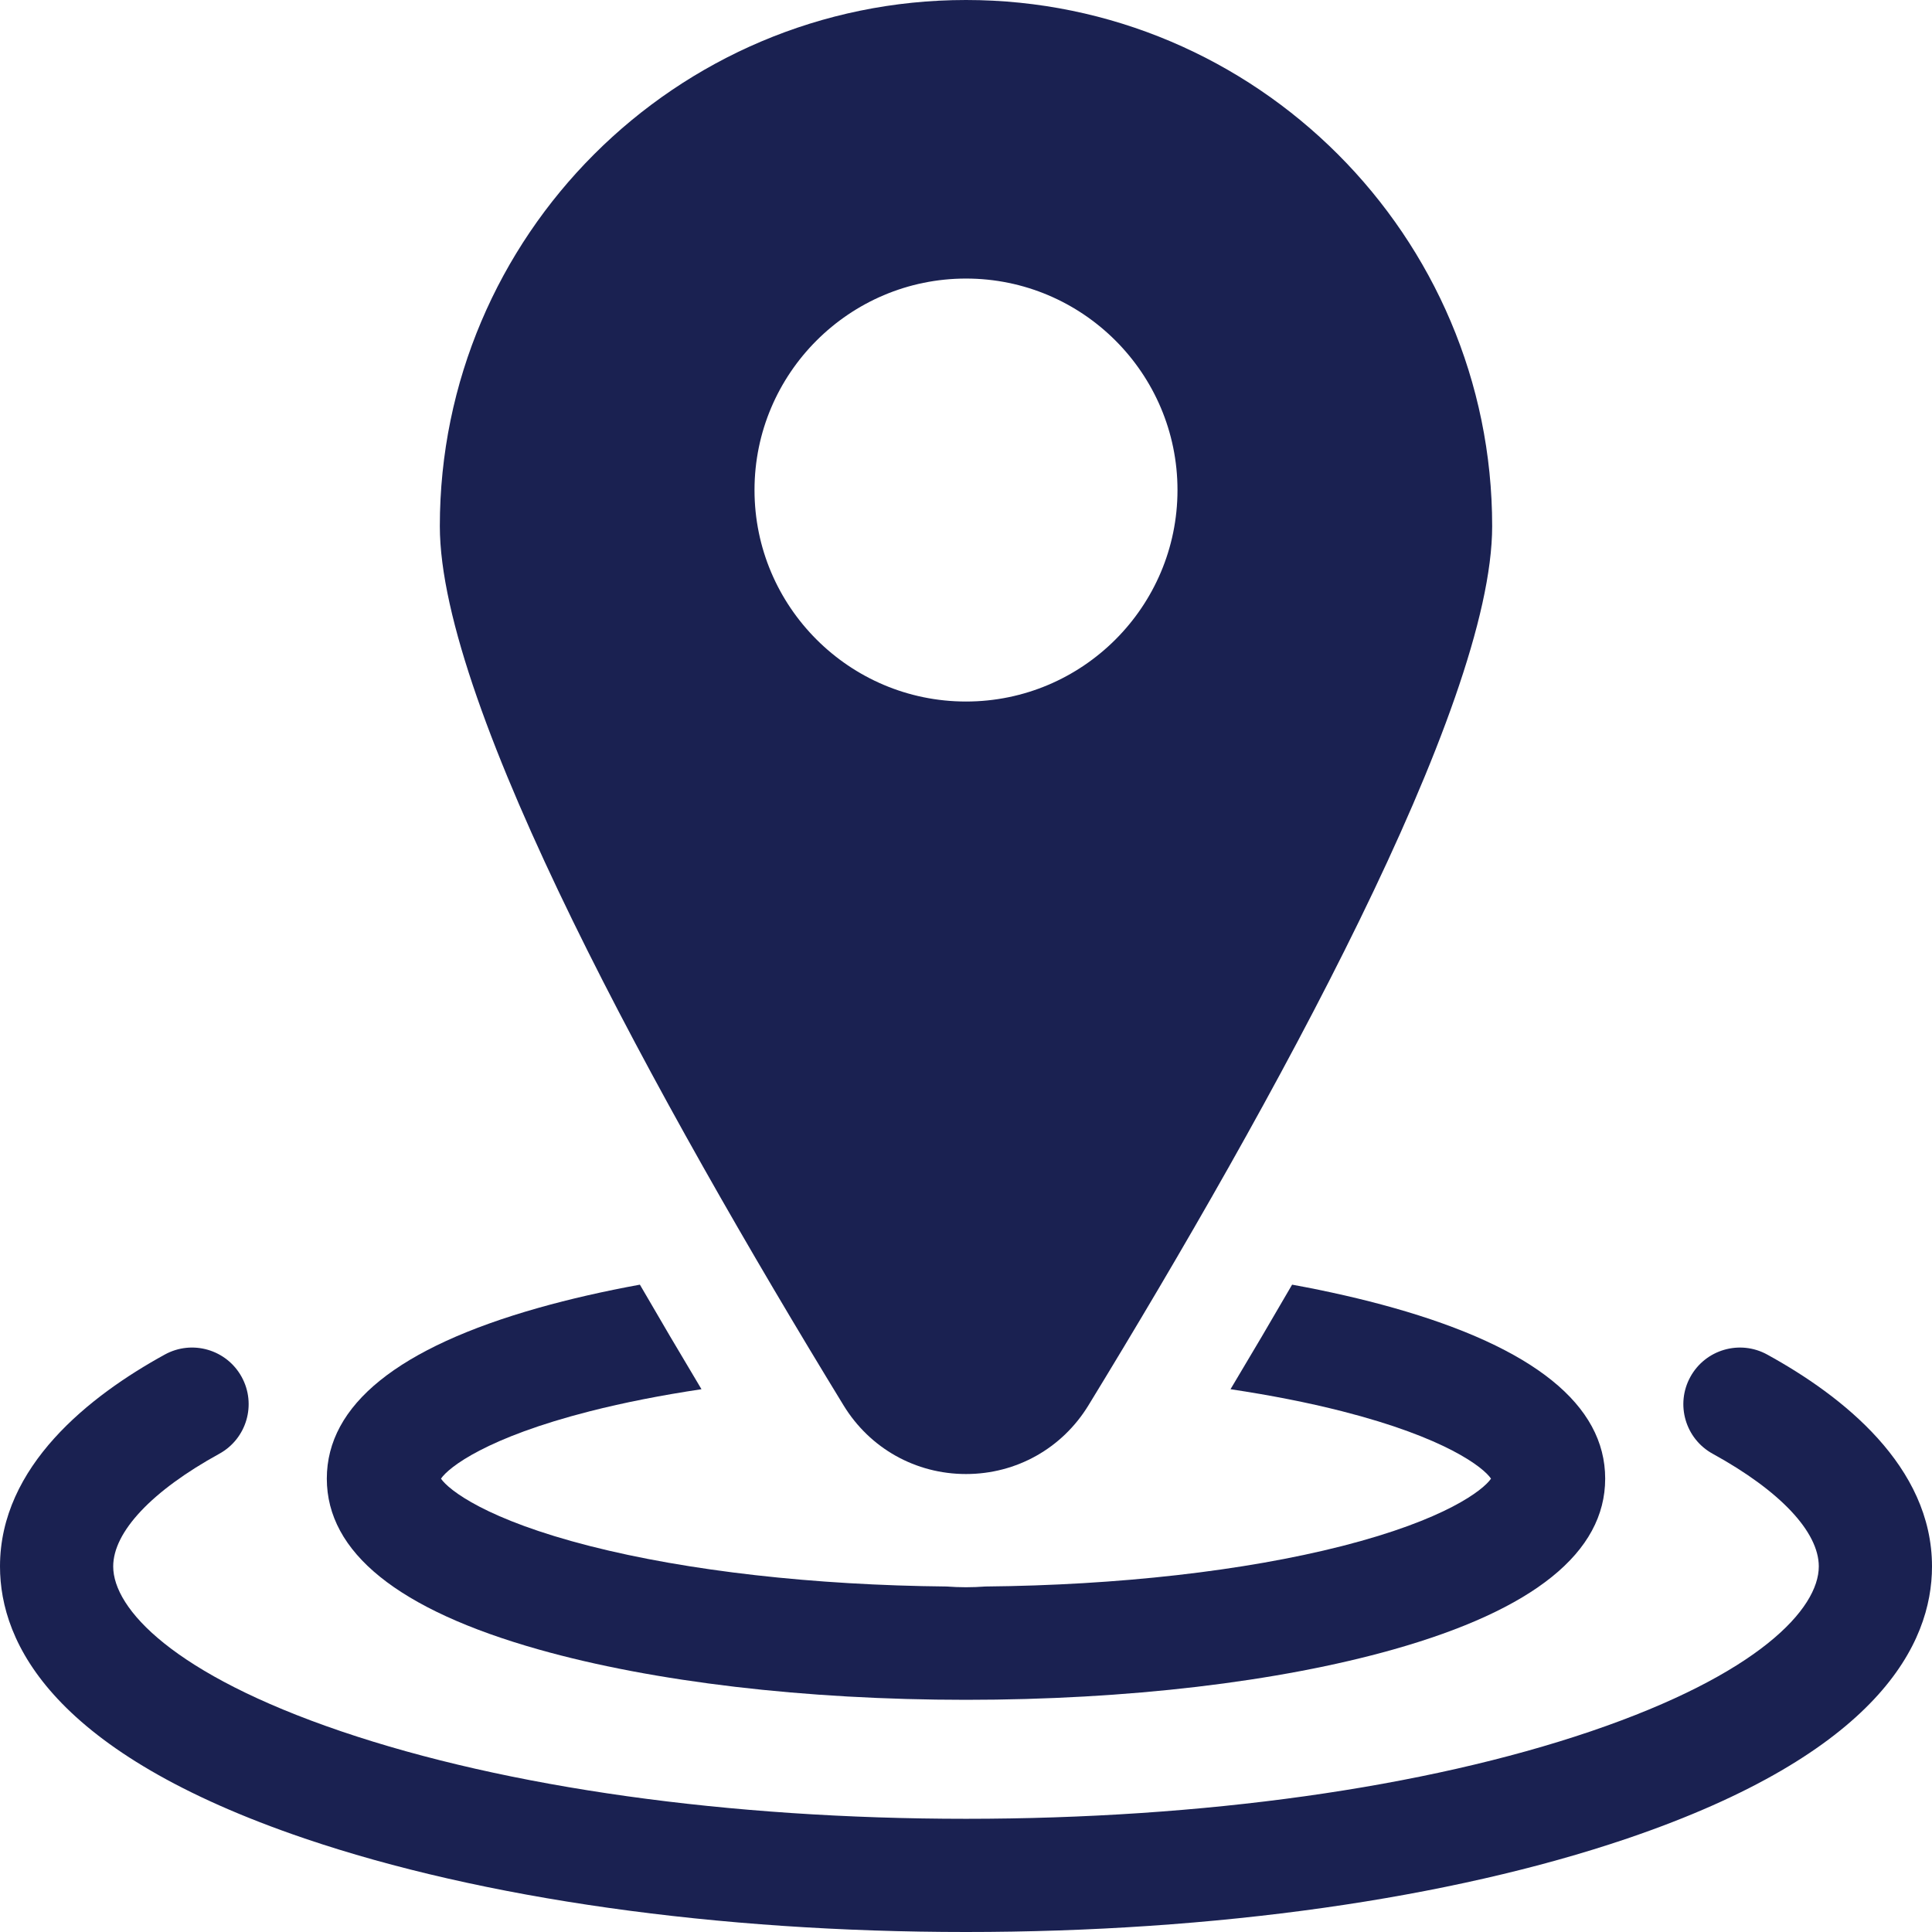
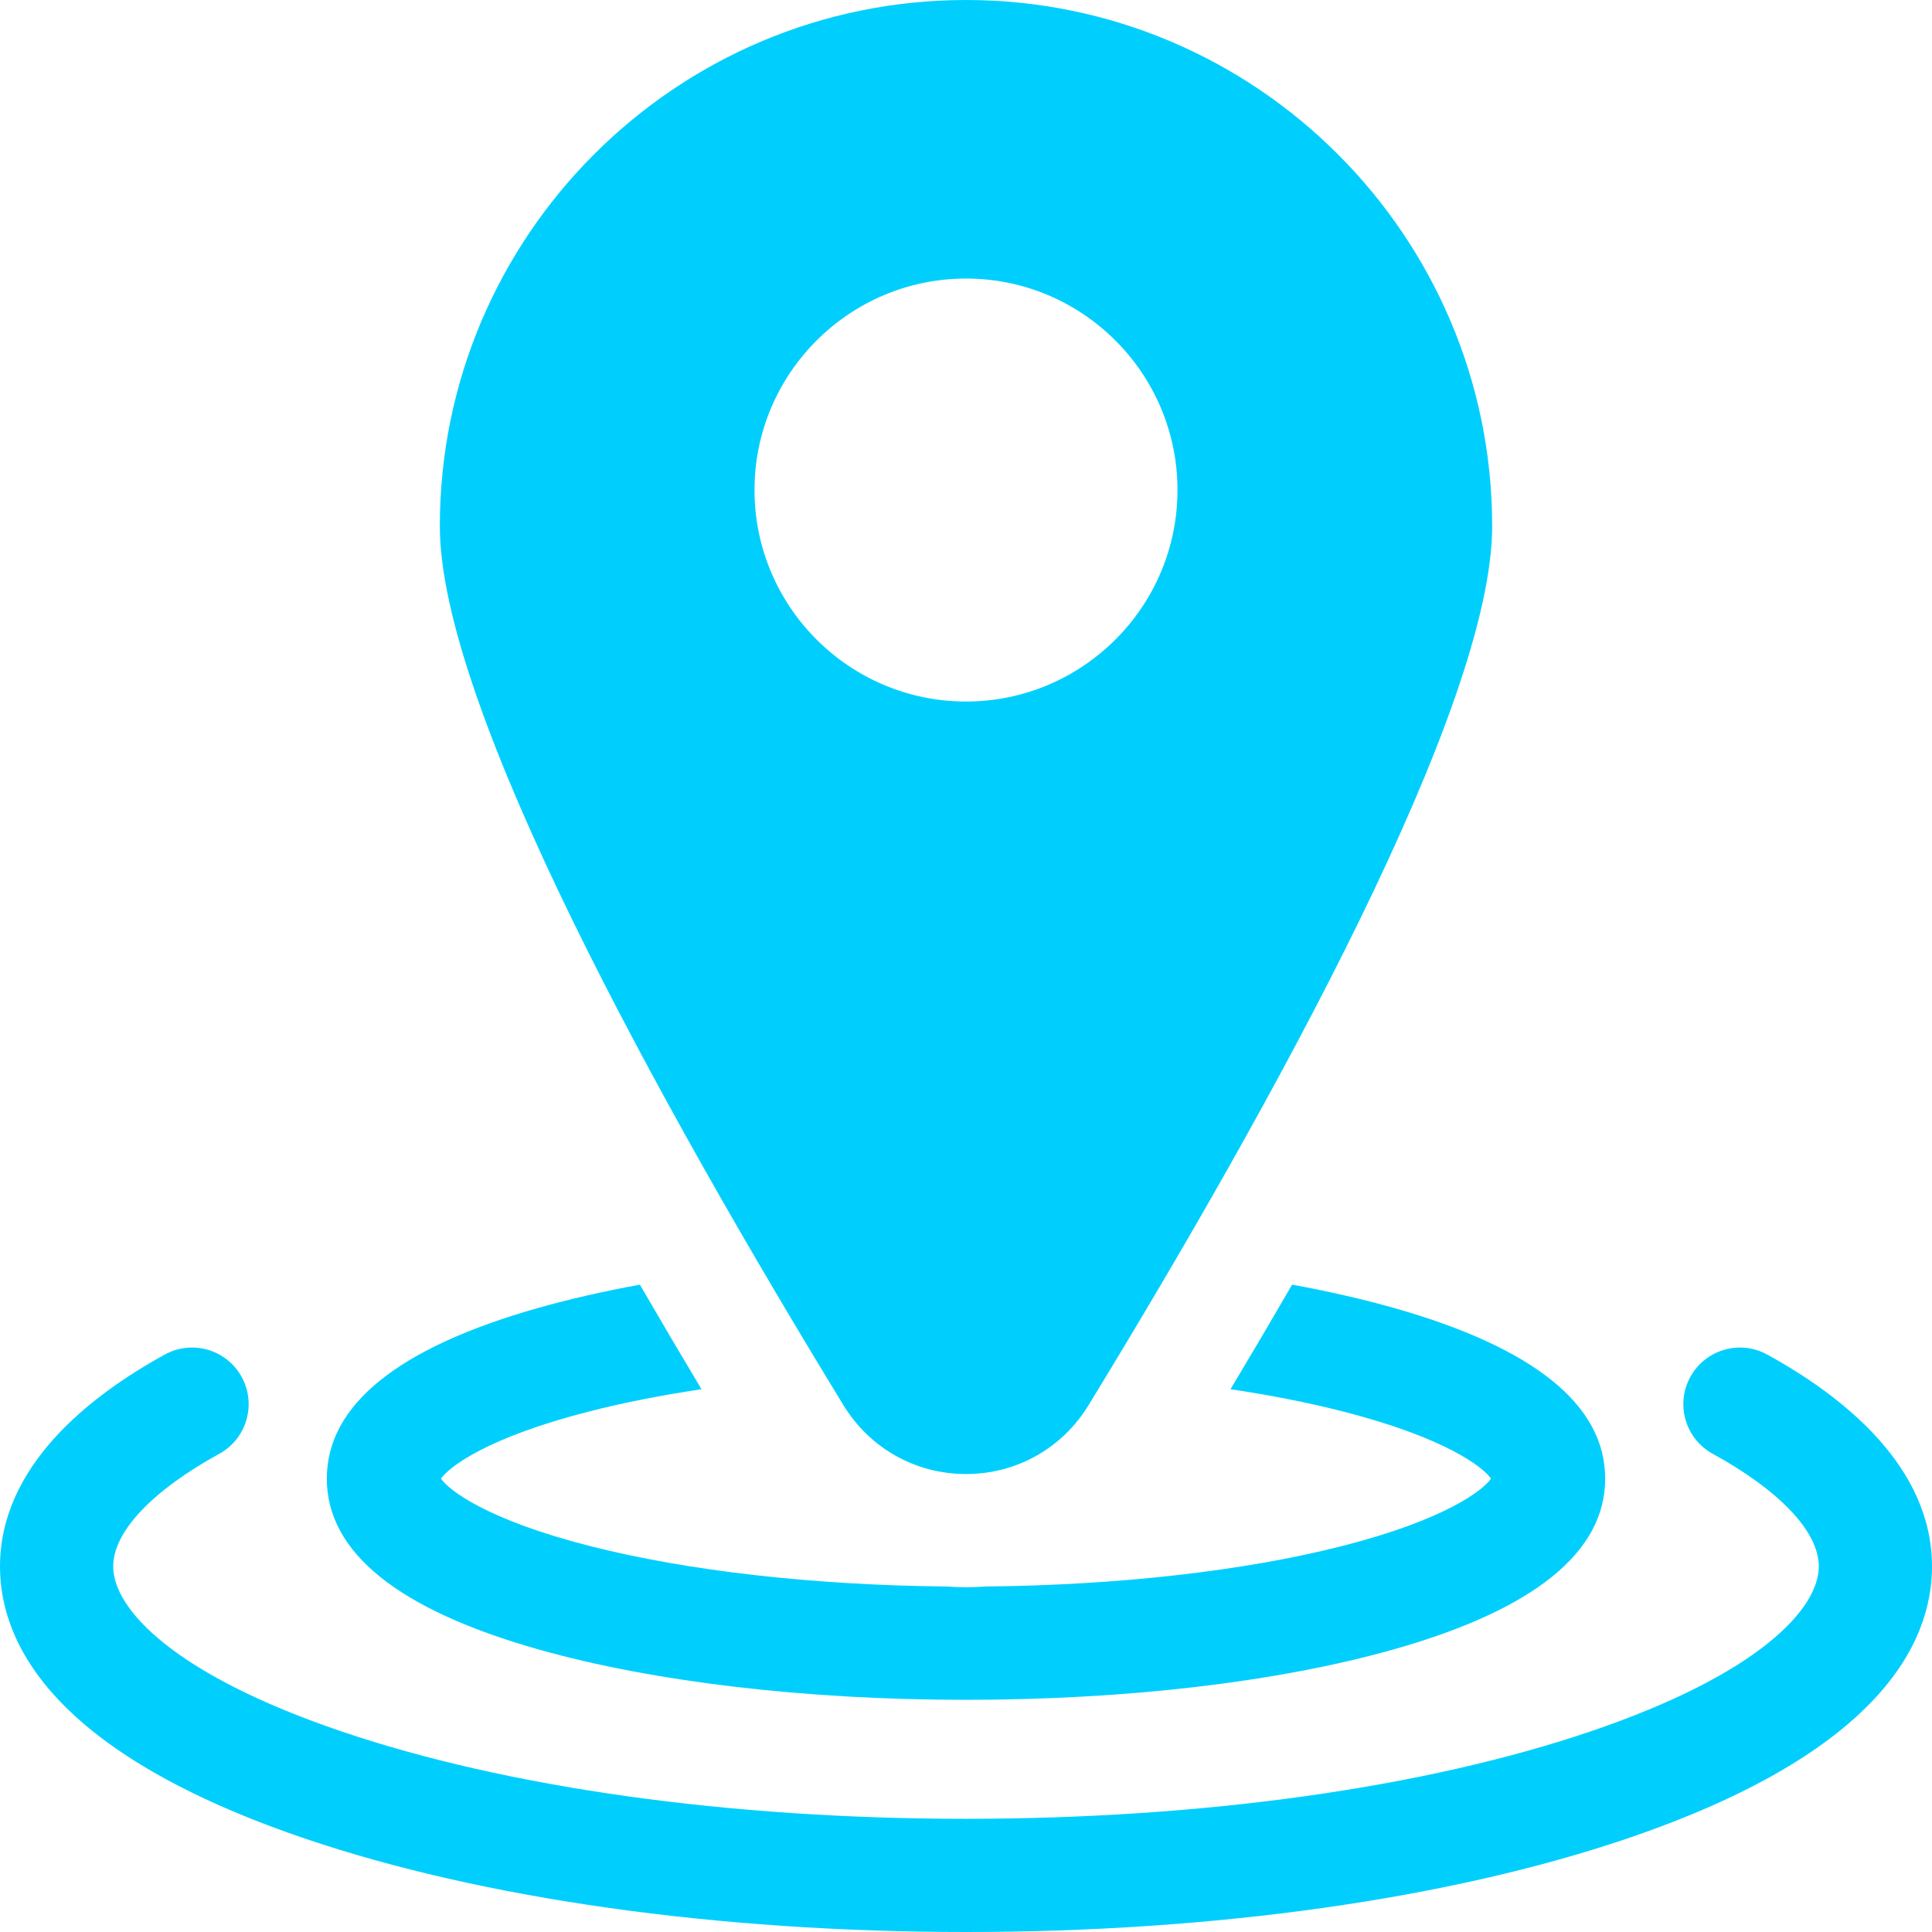
- <svg xmlns="http://www.w3.org/2000/svg" fill="#1a2151" version="1.1" id="Capa_1" x="0px" y="0px" viewBox="0 0 512 512" style="enable-background:new 0 0 512 512;" xml:space="preserve" width="512" height="512">
+ <svg xmlns="http://www.w3.org/2000/svg" fill="#00cffd" version="1.1" id="Capa_1" x="0px" y="0px" viewBox="0 0 512 512" style="enable-background:new 0 0 512 512;" xml:space="preserve" width="512" height="512">
  <g>
    <path d="M468.329,358.972c-7.263-3.989-16.382-1.336-20.369,5.924c-3.989,7.261-1.337,16.381,5.924,20.369   C471.752,395.081,482,405.963,482,415.121c0,11.201-15.87,28.561-60.413,43.694C377.582,473.767,318.775,482,256,482   s-121.582-8.233-165.587-23.185C45.87,443.683,30,426.322,30,415.121c0-9.158,10.248-20.04,28.116-29.857   c7.261-3.988,9.913-13.108,5.924-20.369c-3.989-7.26-13.106-9.913-20.369-5.924C23.749,369.916,0,388.542,0,415.121   c0,20.374,14.012,49.422,80.762,72.1C127.794,503.2,190.028,512,256,512s128.206-8.8,175.238-24.779   c66.75-22.678,80.762-51.726,80.762-72.1C512,388.542,488.251,369.916,468.329,358.972z" />
    <path d="M142.752,437.13c30.45,8.602,70.669,13.34,113.248,13.34s82.798-4.737,113.248-13.34   c37.253-10.523,56.142-25.757,56.142-45.275c0-19.519-18.889-34.751-56.142-45.274c-8.27-2.336-17.264-4.385-26.826-6.133   c-5.193,8.972-10.634,18.207-16.323,27.708c10.584,1.588,20.521,3.535,29.545,5.834c27.416,6.983,37.432,14.844,39.491,17.866   c-2.06,3.023-12.074,10.884-39.49,17.866c-25.949,6.609-59.335,10.379-94.498,10.716c-1.703,0.126-3.419,0.197-5.147,0.197   c-1.729,0-3.444-0.071-5.148-0.197c-35.163-0.337-68.549-4.106-94.498-10.716c-27.416-6.982-37.431-14.844-39.49-17.866   c2.059-3.022,12.075-10.883,39.491-17.866c9.024-2.298,18.961-4.246,29.546-5.834c-5.689-9.5-11.13-18.737-16.323-27.708   c-9.562,1.749-18.557,3.797-26.826,6.133c-37.253,10.523-56.142,25.756-56.142,45.274   C86.61,411.373,105.499,426.606,142.752,437.13z" />
    <path d="M256,390.634c13.353,0,25.482-6.804,32.448-18.201c48.81-79.857,106.992-185.103,106.992-232.994   C395.44,62.552,332.888,0,256,0S116.56,62.552,116.56,139.439c0,47.891,58.183,153.137,106.992,232.994   C230.518,383.83,242.648,390.634,256,390.634z M199.953,129.865c0-30.903,25.143-56.045,56.047-56.045s56.047,25.142,56.047,56.045   c0,30.904-25.143,56.046-56.047,56.046S199.953,160.77,199.953,129.865z" />
  </g>
</svg>
